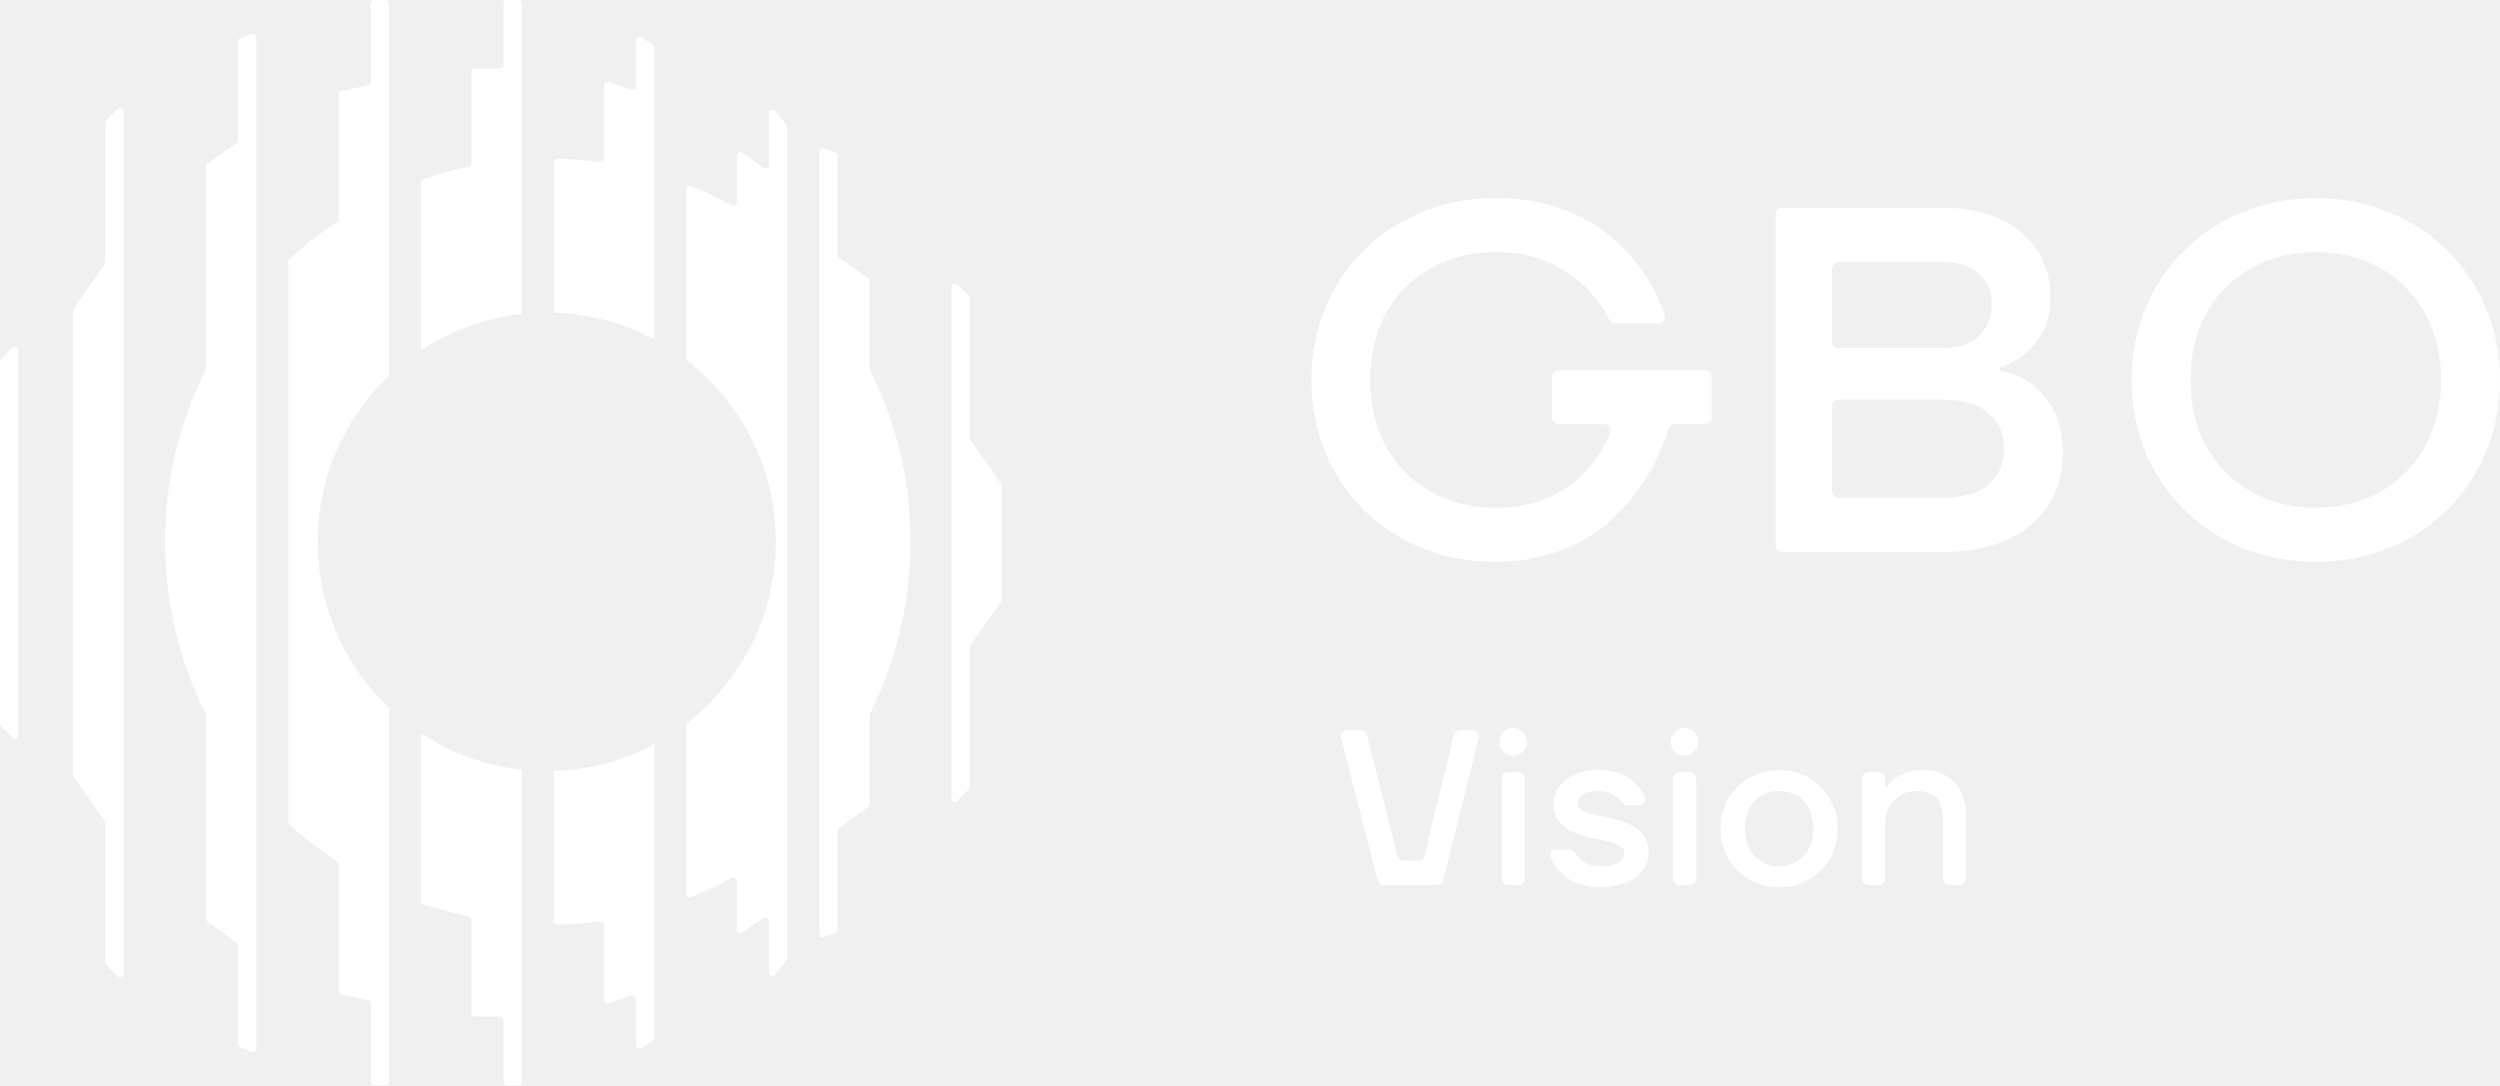
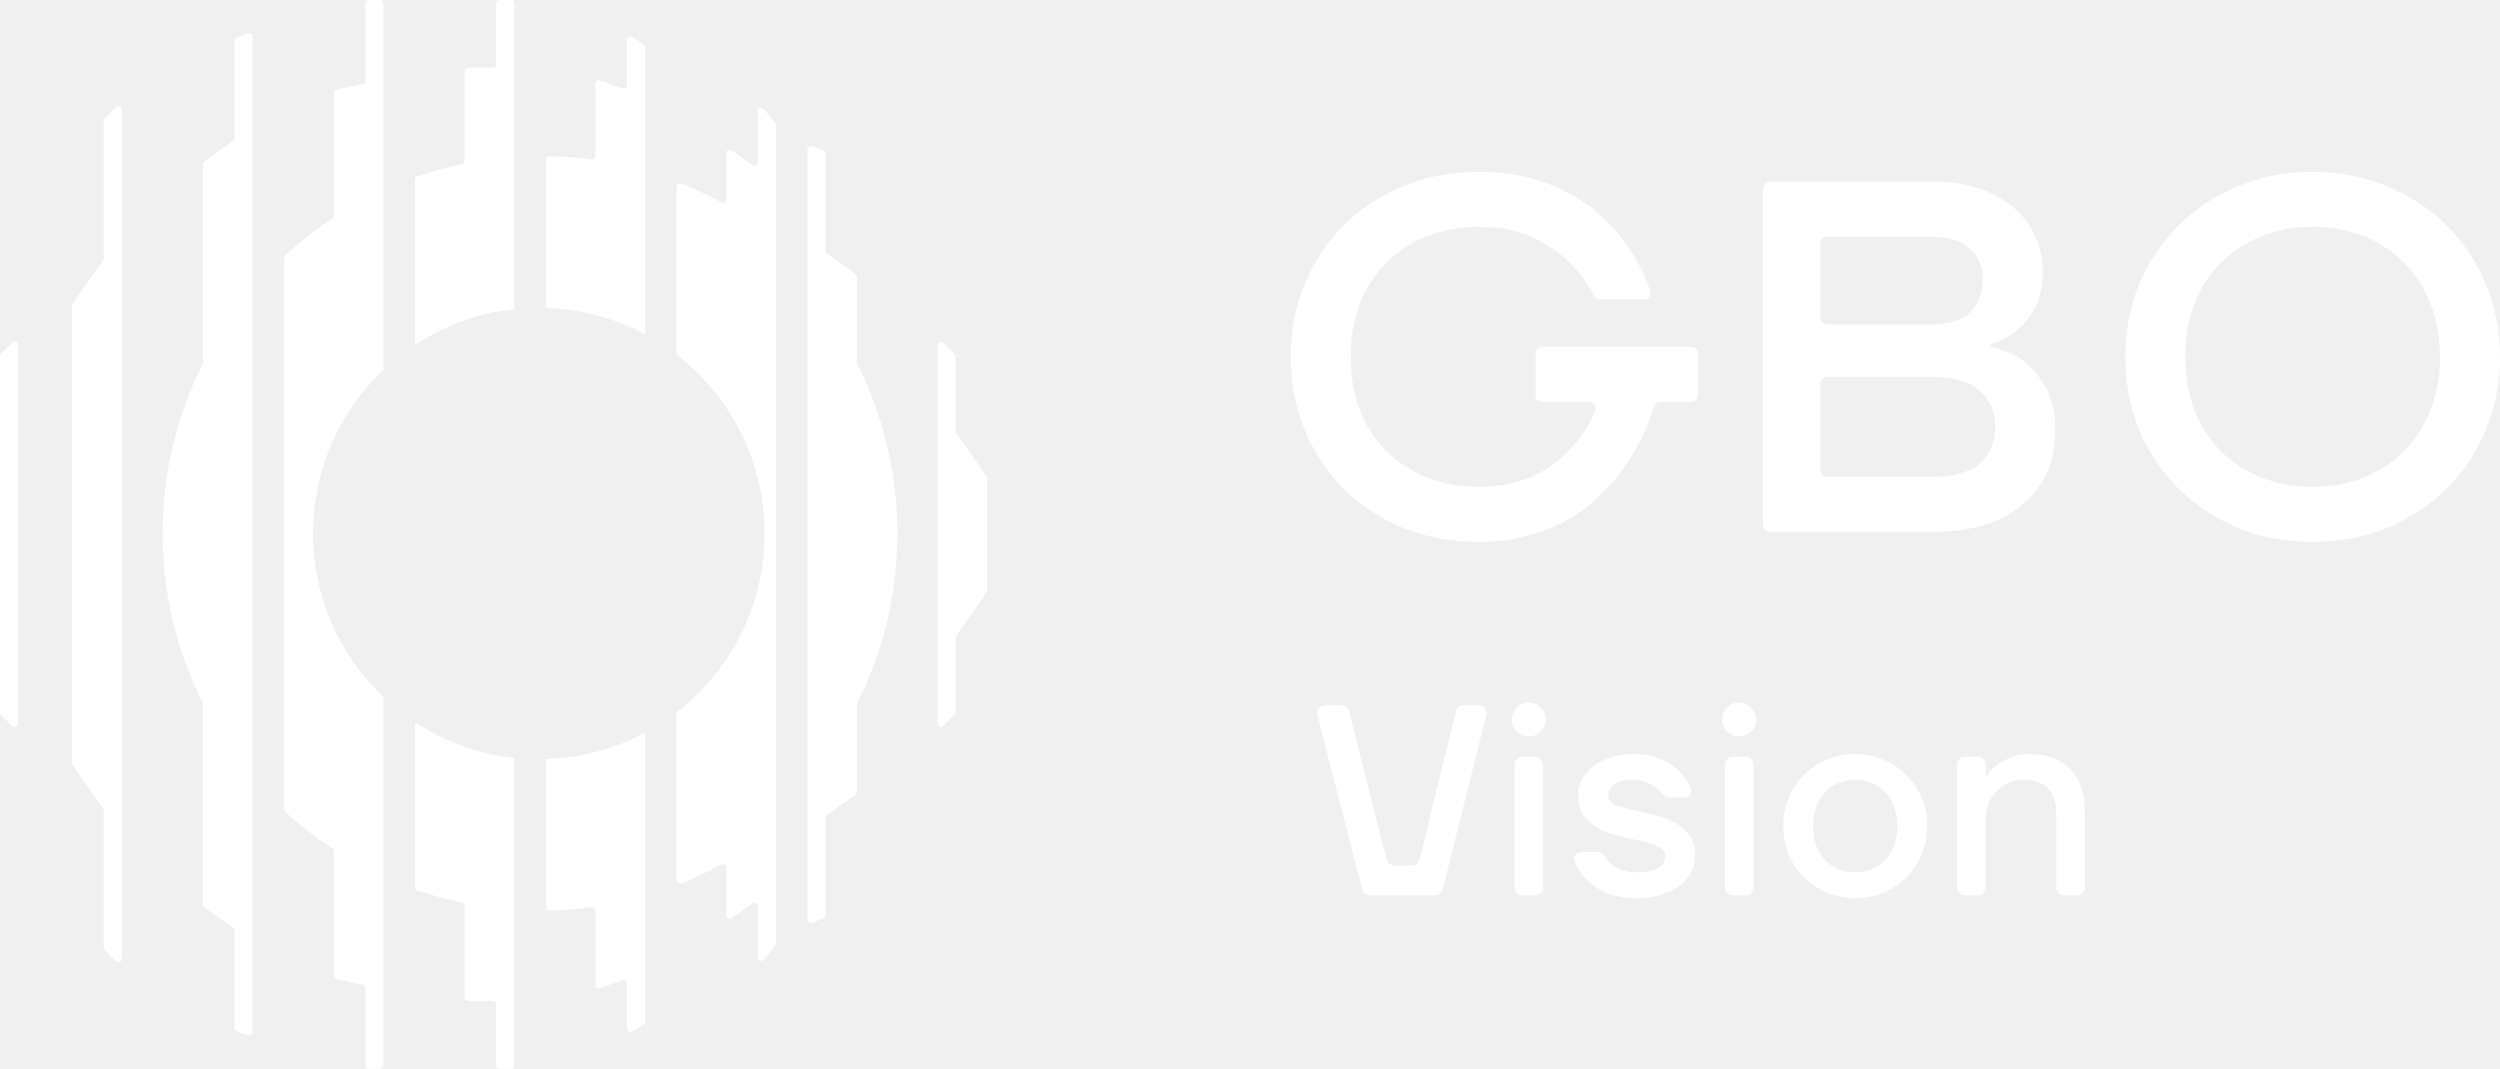
- <svg xmlns="http://www.w3.org/2000/svg" width="1792" height="778" viewBox="0 0 1792 778" fill="none">
-   <path d="M1072.01 402.668C1053.47 402.668 1036.1 399.498 1019.91 393.157C1003.95 386.582 989.987 377.541 978.018 366.034C966.284 354.292 957.014 340.554 950.209 324.82C943.403 308.851 940 291.356 940 272.334C940 253.312 943.403 235.934 950.209 220.2C957.014 204.232 966.284 190.494 978.018 178.987C989.987 167.245 1003.95 158.204 1019.91 151.863C1036.1 145.288 1053.47 142 1072.01 142C1084.68 142 1096.18 143.292 1106.51 145.875C1116.83 148.458 1126.1 151.863 1134.32 156.09C1142.53 160.317 1149.69 165.131 1155.79 170.533C1162.13 175.934 1167.52 181.452 1171.98 187.089C1181.28 198.673 1188.4 211.623 1193.33 225.94C1194.34 228.856 1192.12 231.825 1189.04 231.825H1157.71C1155.9 231.825 1154.26 230.754 1153.46 229.126C1149.36 220.805 1143.92 213.25 1137.13 206.463C1130.8 200.122 1122.35 194.251 1111.79 188.85C1101.23 183.449 1087.97 180.748 1072.01 180.748C1058.87 180.748 1046.78 182.979 1035.75 187.441C1024.72 191.903 1015.22 198.126 1007.24 206.11C999.257 214.095 993.038 223.723 988.579 234.995C984.355 246.267 982.242 258.714 982.242 272.334C982.242 285.955 984.355 298.401 988.579 309.673C993.038 320.945 999.257 330.573 1007.24 338.558C1015.22 346.542 1024.72 352.765 1035.75 357.227C1046.78 361.689 1058.87 363.92 1072.01 363.92C1080.46 363.92 1088.2 363.098 1095.24 361.454C1102.28 359.81 1108.5 357.58 1113.9 354.761C1119.53 351.943 1124.46 348.773 1128.68 345.251C1132.91 341.493 1136.66 337.736 1139.95 333.978C1146.11 326.843 1150.94 318.837 1154.41 309.959C1155.55 307.06 1153.33 304.037 1150.22 304.037H1117.1C1114.56 304.037 1112.49 301.97 1112.49 299.421V269.905C1112.49 267.355 1114.56 265.289 1117.1 265.289H1222.28C1224.83 265.289 1226.9 267.355 1226.9 269.905V299.421C1226.9 301.97 1224.83 304.037 1222.28 304.037H1200.42C1198.38 304.037 1196.58 305.386 1195.97 307.337C1190.59 324.334 1182.83 339.673 1172.69 353.352C1167.99 359.458 1162.48 365.564 1156.14 371.67C1150.04 377.541 1142.76 382.824 1134.32 387.521C1126.1 391.983 1116.83 395.623 1106.51 398.441C1096.18 401.259 1084.68 402.668 1072.01 402.668Z" fill="white" />
-   <path d="M1272.74 153.661C1272.74 151.112 1274.81 149.045 1277.35 149.045H1394.19C1406.16 149.045 1416.72 150.689 1425.87 153.977C1435.26 157.264 1443.24 161.844 1449.81 167.715C1456.38 173.351 1461.31 180.043 1464.59 187.793C1468.11 195.543 1469.87 203.762 1469.87 212.451C1469.87 223.018 1467.88 231.707 1463.89 238.518C1460.13 245.093 1455.91 250.259 1451.22 254.017C1446.03 258.079 1440.19 261.166 1433.7 263.276C1433.23 263.429 1432.91 263.865 1432.91 264.359C1432.91 264.899 1433.29 265.362 1433.82 265.473C1441.91 267.164 1449.23 270.273 1455.79 274.8C1461.43 278.792 1466.59 284.78 1471.28 292.765C1476.21 300.749 1478.67 311.552 1478.67 325.172C1478.67 335.27 1476.8 344.664 1473.04 353.352C1469.29 361.807 1463.77 369.204 1456.5 375.544C1449.46 381.885 1440.54 386.817 1429.74 390.339C1418.95 393.862 1406.51 395.623 1392.43 395.623H1277.35C1274.81 395.623 1272.74 393.556 1272.74 391.007V153.661ZM1390.67 356.875C1406.63 356.875 1418.24 353.705 1425.52 347.364C1432.79 340.789 1436.43 332.217 1436.43 321.65C1436.43 311.082 1432.79 302.628 1425.52 296.287C1418.24 289.712 1406.63 286.424 1390.67 286.424H1317.84C1315.29 286.424 1313.22 288.491 1313.22 291.04V352.259C1313.22 354.809 1315.29 356.875 1317.84 356.875H1390.67ZM1392.43 249.438C1403.93 249.438 1412.61 246.619 1418.48 240.983C1424.58 235.113 1427.63 227.245 1427.63 217.382C1427.63 208.693 1424.58 201.648 1418.48 196.247C1412.61 190.611 1403.93 187.793 1392.43 187.793H1317.84C1315.29 187.793 1313.22 189.859 1313.22 192.409V244.822C1313.22 247.371 1315.29 249.438 1317.84 249.438H1392.43Z" fill="white" />
-   <path d="M1659.99 402.668C1640.98 402.668 1623.38 399.38 1607.19 392.805C1591.23 385.995 1577.38 376.836 1565.65 365.329C1553.92 353.587 1544.65 339.849 1537.84 324.115C1531.27 308.147 1527.98 290.886 1527.98 272.334C1527.98 253.782 1531.27 236.639 1537.84 220.905C1544.65 204.936 1553.92 191.198 1565.65 179.691C1577.38 167.949 1591.23 158.791 1607.19 152.215C1623.38 145.405 1640.98 142 1659.99 142C1679 142 1696.49 145.405 1712.44 152.215C1728.64 158.791 1742.6 167.949 1754.33 179.691C1766.07 191.198 1775.22 204.936 1781.79 220.905C1788.6 236.639 1792 253.782 1792 272.334C1792 290.886 1788.6 308.147 1781.79 324.115C1775.22 339.849 1766.07 353.587 1754.33 365.329C1742.6 376.836 1728.64 385.995 1712.44 392.805C1696.49 399.38 1679 402.668 1659.99 402.668ZM1659.99 363.92C1673.13 363.92 1685.22 361.689 1696.25 357.227C1707.28 352.765 1716.67 346.542 1724.41 338.558C1732.39 330.573 1738.61 320.945 1743.07 309.673C1747.53 298.401 1749.76 285.955 1749.76 272.334C1749.76 258.714 1747.53 246.267 1743.07 234.995C1738.61 223.723 1732.39 214.095 1724.41 206.11C1716.67 198.126 1707.28 191.903 1696.25 187.441C1685.22 182.979 1673.13 180.748 1659.99 180.748C1646.85 180.748 1634.76 182.979 1623.73 187.441C1612.7 191.903 1603.2 198.126 1595.22 206.11C1587.24 214.095 1581.02 223.723 1576.56 234.995C1572.34 246.267 1570.23 258.714 1570.23 272.334C1570.23 285.955 1572.34 298.401 1576.56 309.673C1581.02 320.945 1587.24 330.573 1595.22 338.558C1603.2 346.542 1612.7 352.765 1623.73 357.227C1634.76 361.689 1646.85 363.92 1659.99 363.92Z" fill="white" />
-   <path d="M961.312 529.082C960.561 526.162 962.766 523.317 965.779 523.317H975.276C977.386 523.317 979.227 524.75 979.747 526.796L1001.77 613.477C1002.29 615.523 1004.13 616.955 1006.24 616.955H1016.48C1018.61 616.955 1020.46 615.504 1020.96 613.441L1042.23 526.831C1042.74 524.768 1044.59 523.317 1046.71 523.317H1055.43C1058.43 523.317 1060.63 526.139 1059.9 529.052L1034.45 630.917C1033.94 632.972 1032.1 634.413 1029.98 634.413H991.956C989.851 634.413 988.013 632.987 987.488 630.947L961.312 529.082Z" fill="white" />
-   <path d="M1076.39 558.087C1076.39 555.538 1078.46 553.472 1081 553.472H1088.43C1090.98 553.472 1093.04 555.538 1093.04 558.087V629.797C1093.04 632.347 1090.98 634.413 1088.43 634.413H1081C1078.46 634.413 1076.39 632.347 1076.39 629.797V558.087ZM1084.64 541.569C1081.89 541.569 1079.56 540.617 1077.66 538.712C1075.76 536.808 1074.81 534.48 1074.81 531.729C1074.81 528.978 1075.76 526.65 1077.66 524.746C1079.56 522.735 1081.89 521.73 1084.64 521.73C1087.39 521.73 1089.71 522.735 1091.62 524.746C1093.63 526.65 1094.63 528.978 1094.63 531.729C1094.63 534.48 1093.63 536.808 1091.62 538.712C1089.71 540.617 1087.39 541.569 1084.64 541.569Z" fill="white" />
-   <path d="M1147.7 636C1143.58 636 1139.82 635.63 1136.44 634.889C1133.16 634.148 1130.25 633.143 1127.72 631.874C1125.18 630.604 1122.96 629.176 1121.06 627.589C1119.15 625.896 1117.51 624.203 1116.14 622.51C1114.17 620.076 1112.58 617.418 1111.39 614.534C1110.25 611.795 1112.46 609.02 1115.42 609.02H1124.7C1126.61 609.02 1128.27 610.239 1129.29 611.863C1129.99 612.991 1130.84 614.053 1131.84 615.051C1133.32 616.532 1135.33 617.907 1137.87 619.177C1140.4 620.341 1143.68 620.923 1147.7 620.923C1150.87 620.923 1153.52 620.658 1155.63 620.129C1157.75 619.6 1159.44 618.912 1160.71 618.066C1162.08 617.114 1163.03 616.056 1163.56 614.892C1164.09 613.728 1164.35 612.564 1164.35 611.4C1164.35 609.073 1163.09 607.274 1160.55 606.004C1158.12 604.735 1155 603.677 1151.19 602.83C1147.38 601.984 1143.31 601.084 1138.98 600.132C1134.64 599.18 1130.57 597.804 1126.76 596.006C1122.96 594.101 1119.79 591.562 1117.25 588.388C1114.82 585.214 1113.6 580.981 1113.6 575.691C1113.6 572.728 1114.29 569.819 1115.66 566.962C1117.14 564.105 1119.26 561.566 1122.01 559.344C1124.76 557.122 1128.09 555.323 1132 553.948C1135.91 552.573 1140.35 551.885 1145.32 551.885C1153.25 551.885 1159.54 553.207 1164.2 555.852C1168.95 558.498 1172.55 561.407 1174.98 564.581C1176.67 566.771 1178.06 569.145 1179.16 571.704C1180.34 574.455 1178.12 577.278 1175.13 577.278H1166.72C1164.81 577.278 1163.17 576.06 1162.08 574.5C1161.51 573.683 1160.84 572.917 1160.07 572.199C1158.7 570.93 1156.79 569.766 1154.36 568.708C1152.04 567.544 1149.02 566.962 1145.32 566.962C1140.25 566.962 1136.6 567.861 1134.38 569.66C1132.16 571.459 1131.05 573.522 1131.05 575.85C1131.05 578.177 1132.26 579.976 1134.7 581.246C1137.23 582.41 1140.4 583.415 1144.21 584.261C1148.02 585.108 1152.09 586.007 1156.42 586.959C1160.76 587.912 1164.83 589.34 1168.64 591.244C1172.44 593.043 1175.56 595.529 1177.99 598.704C1180.53 601.878 1181.8 606.11 1181.8 611.4C1181.8 614.574 1181.06 617.643 1179.58 620.605C1178.1 623.568 1175.93 626.213 1173.08 628.541C1170.22 630.763 1166.63 632.561 1162.29 633.937C1158.06 635.312 1153.2 636 1147.7 636Z" fill="white" />
-   <path d="M1199.21 558.087C1199.21 555.538 1201.27 553.472 1203.82 553.472H1211.25C1213.8 553.472 1215.86 555.538 1215.86 558.087V629.797C1215.86 632.347 1213.8 634.413 1211.25 634.413H1203.82C1201.27 634.413 1199.21 632.347 1199.21 629.797V558.087ZM1207.46 541.569C1204.71 541.569 1202.38 540.617 1200.48 538.712C1198.57 536.808 1197.62 534.48 1197.62 531.729C1197.62 528.978 1198.57 526.65 1200.48 524.746C1202.38 522.735 1204.71 521.73 1207.46 521.73C1210.21 521.73 1212.53 522.735 1214.44 524.746C1216.44 526.65 1217.45 528.978 1217.45 531.729C1217.45 534.48 1216.44 536.808 1214.44 538.712C1212.53 540.617 1210.21 541.569 1207.46 541.569Z" fill="white" />
-   <path d="M1275.28 636C1269.36 636 1263.8 634.942 1258.62 632.826C1253.55 630.604 1249.11 627.641 1245.3 623.938C1241.6 620.129 1238.64 615.685 1236.42 610.607C1234.3 605.422 1233.25 599.868 1233.25 593.942C1233.25 588.017 1234.3 582.515 1236.42 577.437C1238.64 572.252 1241.6 567.808 1245.3 564.105C1249.11 560.296 1253.55 557.334 1258.62 555.218C1263.8 552.996 1269.36 551.885 1275.28 551.885C1281.2 551.885 1286.7 552.996 1291.77 555.218C1296.95 557.334 1301.39 560.296 1305.09 564.105C1308.9 567.808 1311.86 572.252 1313.98 577.437C1316.2 582.515 1317.31 588.017 1317.31 593.942C1317.31 599.868 1316.2 605.422 1313.98 610.607C1311.86 615.685 1308.9 620.129 1305.09 623.938C1301.39 627.641 1296.95 630.604 1291.77 632.826C1286.7 634.942 1281.2 636 1275.28 636ZM1275.28 620.923C1278.87 620.923 1282.15 620.288 1285.11 619.018C1288.18 617.749 1290.77 615.95 1292.88 613.622C1295.1 611.294 1296.79 608.491 1297.96 605.211C1299.23 601.825 1299.86 598.069 1299.86 593.942C1299.86 589.816 1299.23 586.113 1297.96 582.833C1296.79 579.447 1295.1 576.59 1292.88 574.263C1290.77 571.935 1288.18 570.136 1285.11 568.867C1282.15 567.597 1278.87 566.962 1275.28 566.962C1271.68 566.962 1268.35 567.597 1265.28 568.867C1262.32 570.136 1259.73 571.935 1257.51 574.263C1255.4 576.59 1253.71 579.447 1252.44 582.833C1251.27 586.113 1250.69 589.816 1250.69 593.942C1250.69 598.069 1251.27 601.825 1252.44 605.211C1253.71 608.491 1255.4 611.294 1257.51 613.622C1259.73 615.95 1262.32 617.749 1265.28 619.018C1268.35 620.288 1271.68 620.923 1275.28 620.923Z" fill="white" />
-   <path d="M1334.73 558.087C1334.73 555.538 1336.79 553.472 1339.34 553.472H1346.77C1349.32 553.472 1351.38 555.538 1351.38 558.087V564.069C1351.38 564.352 1351.61 564.581 1351.89 564.581C1352.07 564.581 1352.23 564.492 1352.33 564.345C1353.79 562.11 1355.69 560.073 1358.04 558.233C1360.16 556.646 1362.75 555.218 1365.81 553.948C1368.99 552.573 1372.9 551.885 1377.55 551.885C1387.49 551.885 1395.26 554.794 1400.87 560.614C1406.47 566.327 1409.27 574.792 1409.27 586.007V629.797C1409.27 632.346 1407.21 634.413 1404.66 634.413H1397.23C1394.68 634.413 1392.62 632.347 1392.62 629.797V587.594C1392.62 580.399 1391.03 575.162 1387.86 571.882C1384.69 568.602 1379.93 566.962 1373.59 566.962C1370.41 566.962 1367.45 567.544 1364.7 568.708C1362.06 569.872 1359.73 571.512 1357.73 573.628C1355.72 575.638 1354.13 578.124 1352.97 581.087C1351.91 583.944 1351.38 587.171 1351.38 590.768V629.797C1351.38 632.346 1349.32 634.413 1346.77 634.413H1339.34C1336.79 634.413 1334.73 632.347 1334.73 629.797V558.087Z" fill="white" />
-   <path d="M276.345 0C277.735 0 278.861 1.127 278.861 2.518V269.231C247.363 299.165 227.723 341.473 227.723 388.371C227.723 435.268 247.363 477.575 278.861 507.509V775.482C278.861 776.873 277.735 778 276.345 778H268.254C266.865 778 265.738 776.873 265.738 775.482V719.305C265.738 718.118 264.909 717.093 263.749 716.844L244.762 712.772C243.602 712.523 242.773 711.498 242.773 710.311V619.706C242.773 618.856 242.344 618.063 241.635 617.595C229.554 609.605 218.139 600.687 207.496 590.938C206.978 590.463 206.685 589.792 206.685 589.09V187.488C206.685 186.785 206.978 186.113 207.496 185.639C218.139 175.89 229.554 166.97 241.635 158.98C242.344 158.512 242.773 157.719 242.773 156.869V67.689C242.773 66.502 243.602 65.477 244.762 65.228L263.749 61.156C264.909 60.907 265.738 59.882 265.738 58.695V2.518C265.738 1.127 266.865 0 268.254 0H276.345Z" fill="white" />
-   <path d="M301.826 525.741C322.984 539.661 347.55 548.816 374.002 551.687V775.482C374.002 776.873 372.875 778 371.486 778H363.395C362.005 778 360.879 776.873 360.879 775.482V731.277C360.878 729.887 359.752 728.759 358.362 728.759H340.43C339.041 728.759 337.914 727.632 337.914 726.241V659.523C337.914 658.326 337.071 657.296 335.9 657.049C326.058 654.974 316.409 652.371 306.986 649.271L303.892 648.71C302.696 648.492 301.826 647.448 301.826 646.231V525.741Z" fill="white" />
-   <path d="M180.321 24.255C181.966 23.638 183.72 24.855 183.72 26.613V751.389C183.72 753.146 181.966 754.362 180.321 753.745L172.23 750.71C171.248 750.341 170.597 749.401 170.597 748.352V677.531C170.597 676.719 170.205 675.956 169.544 675.483L148.687 660.576C148.025 660.103 147.633 659.34 147.632 658.527V512.576C147.632 512.182 147.539 511.793 147.362 511.44C128.761 474.4 118.287 432.569 118.287 388.289C118.287 344.009 128.761 302.177 147.362 265.136C147.539 264.784 147.632 264.395 147.632 264V119.473C147.633 118.66 148.025 117.897 148.687 117.424L169.544 102.517C170.205 102.044 170.597 101.281 170.597 100.469V29.648C170.597 28.599 171.248 27.659 172.23 27.29L180.321 24.255Z" fill="white" />
-   <path d="M469.143 743.777C469.143 744.645 468.696 745.453 467.961 745.913L459.87 750.972C458.194 752.02 456.021 750.815 456.021 748.838V715.919C456.021 714.178 454.296 712.962 452.658 713.548L436.417 719.351C434.779 719.936 433.055 718.721 433.055 716.98V662.936C433.054 661.4 431.692 660.223 430.171 660.431C420.117 661.801 409.89 662.628 399.521 662.878C398.117 662.912 396.967 661.777 396.967 660.372V552.577C423.005 551.789 447.517 544.935 469.143 533.379V743.777Z" fill="white" />
-   <path d="M84.284 78.159C85.87 76.573 88.579 77.696 88.58 79.939V698.061C88.579 700.304 85.87 701.427 84.284 699.841L76.194 691.746C75.722 691.274 75.457 690.633 75.457 689.966V590.038C75.456 589.522 75.298 589.018 75.002 588.595L52.946 557.068C52.65 556.645 52.492 556.14 52.492 555.623V222.377C52.492 221.86 52.65 221.355 52.946 220.932L75.002 189.405C75.298 188.982 75.456 188.478 75.457 187.962V88.034C75.457 87.367 75.722 86.727 76.194 86.254L84.284 78.159Z" fill="white" />
-   <path d="M551.161 81.038C551.162 78.658 554.156 77.607 555.642 79.466L563.733 89.585C564.09 90.031 564.283 90.586 564.283 91.157V686.843C564.283 687.414 564.09 687.969 563.733 688.415L555.642 698.534C554.156 700.393 551.162 699.342 551.161 696.962V659.791C551.161 657.743 548.847 656.552 547.182 657.742L532.175 668.468C530.51 669.659 528.197 668.468 528.196 666.42V631.596C528.196 629.666 526.112 628.45 524.42 629.377C515.103 634.481 505.459 639.062 495.525 643.076C493.885 643.739 492.109 642.522 492.109 640.752V518.524C531.027 488.483 556.098 441.357 556.098 388.371C556.098 335.384 531.027 288.257 492.109 258.216V135.825C492.109 134.054 493.885 132.838 495.525 133.501C505.459 137.515 515.103 142.094 524.42 147.198C526.112 148.125 528.196 146.909 528.196 144.979V111.58C528.197 109.532 530.51 108.341 532.175 109.532L547.182 120.258C548.847 121.448 551.161 120.257 551.161 118.209V81.038Z" fill="white" />
-   <path d="M587.249 108.68C587.249 106.922 589.004 105.704 590.649 106.322L598.74 109.358C599.721 109.727 600.371 110.666 600.371 111.715V182.536C600.371 183.349 600.764 184.112 601.425 184.585L622.283 199.491C622.944 199.964 623.337 200.728 623.337 201.541V264C623.337 264.395 623.429 264.784 623.606 265.136C642.208 302.177 652.682 344.009 652.682 388.289C652.682 432.569 642.207 474.4 623.606 511.44C623.429 511.793 623.337 512.182 623.337 512.576V576.459C623.337 577.272 622.944 578.036 622.283 578.509L601.425 593.416C600.764 593.889 600.371 594.652 600.371 595.464V666.285C600.371 667.334 599.721 668.273 598.74 668.642L590.649 671.678C589.004 672.296 587.249 671.078 587.249 669.32V108.68Z" fill="white" />
-   <path d="M681.912 205.829C681.912 203.586 684.622 202.463 686.207 204.049L694.298 212.144C694.77 212.616 695.035 213.257 695.035 213.924V313.852C695.035 314.368 695.194 314.872 695.49 315.295L717.545 346.822C717.841 347.245 718 347.75 718 348.266V429.734C718 430.25 717.841 430.755 717.545 431.178L695.49 462.705C695.194 463.128 695.035 463.632 695.035 464.148V564.076C695.035 564.743 694.77 565.384 694.298 565.856L686.207 573.951C684.622 575.537 681.912 574.414 681.912 572.171V205.829Z" fill="white" />
-   <path d="M8.828 249.401C10.413 247.815 13.123 248.938 13.123 251.181V526.819C13.123 529.062 10.413 530.185 8.828 528.599L0.737 520.503C0.265 520.031 0 519.391 0 518.723V259.277C0 258.609 0.265 257.969 0.737 257.497L8.828 249.401Z" fill="white" />
-   <path d="M371.486 0C372.875 0 374.002 1.127 374.002 2.518V225.053C347.55 227.924 322.984 237.079 301.826 250.999V130.842C301.826 129.773 302.5 128.819 303.51 128.472C314.032 124.853 324.844 121.857 335.9 119.527C337.071 119.28 337.914 118.249 337.914 117.052V51.759C337.914 50.368 339.041 49.241 340.43 49.241H358.362C359.752 49.241 360.878 48.114 360.879 46.723V2.518C360.879 1.127 362.005 0 363.395 0H371.486Z" fill="white" />
-   <path d="M456.021 29.163C456.021 27.185 458.194 25.98 459.87 27.028L467.961 32.087C468.696 32.547 469.143 33.355 469.143 34.223V243.361C447.517 231.805 423.005 224.951 396.967 224.163V116.205C396.967 114.8 398.117 113.665 399.521 113.699C409.89 113.949 420.117 114.774 430.171 116.145C431.692 116.352 433.054 115.175 433.055 113.639V61.02C433.055 59.279 434.779 58.064 436.417 58.65L452.658 64.452C454.296 65.038 456.021 63.822 456.021 62.081V29.163Z" fill="white" />
+ <svg xmlns="http://www.w3.org/2000/svg" width="1993" height="852" viewBox="0 0 1993 852" fill="none">
+   <path d="M302.902 0C304.425 0 305.66 1.234 305.66 2.757V294.839C271.135 327.62 249.608 373.952 249.608 425.311C249.608 476.669 271.135 523 305.66 555.781V849.243C305.66 850.766 304.425 852 302.902 852H294.033C292.51 852 291.275 850.765 291.275 849.243V787.722C291.275 786.422 290.367 785.299 289.095 785.027L268.284 780.568C267.013 780.295 266.104 779.173 266.104 777.872V678.649C266.104 677.719 265.633 676.851 264.857 676.338C251.614 667.588 239.102 657.821 227.437 647.145C226.869 646.626 226.548 645.891 226.548 645.122V205.321C226.548 204.551 226.869 203.815 227.437 203.296C239.102 192.62 251.614 182.852 264.857 174.102C265.633 173.589 266.104 172.721 266.104 171.79V74.127C266.104 72.828 267.012 71.705 268.284 71.432L289.095 66.973C290.367 66.701 291.275 65.578 291.275 64.278V2.757C291.275 1.235 292.51 0 294.033 0H302.902Z" fill="white" />
+   <path d="M330.831 575.747C354.023 590.991 380.95 601.017 409.944 604.161V849.243C409.944 850.766 408.709 852 407.185 852H398.317C396.794 852 395.559 850.765 395.559 849.243V800.833C395.559 799.31 394.324 798.076 392.801 798.076H373.146C371.622 798.075 370.387 796.841 370.387 795.318V722.254C370.387 720.943 369.464 719.815 368.18 719.544C357.392 717.272 346.816 714.422 336.488 711.027L333.097 710.412C331.785 710.174 330.831 709.03 330.831 707.698V575.747Z" fill="white" />
+   <path d="M197.65 26.562C199.453 25.886 201.376 27.219 201.376 29.144V822.857C201.376 824.782 199.452 826.114 197.65 825.438L188.781 822.114C187.705 821.711 186.992 820.681 186.992 819.532V741.975C186.991 741.085 186.562 740.25 185.837 739.732L162.975 723.407C162.251 722.889 161.82 722.054 161.82 721.164V561.33C161.82 560.898 161.718 560.472 161.524 560.086C141.135 519.523 129.655 473.713 129.655 425.222C129.655 376.73 141.135 330.919 161.524 290.355C161.718 289.969 161.82 289.543 161.82 289.111V130.836C161.82 129.946 162.251 129.111 162.975 128.593L185.837 112.268C186.562 111.75 186.991 110.915 186.992 110.025V32.468C186.992 31.319 187.705 30.289 188.781 29.886L197.65 26.562Z" fill="white" />
+   <path d="M514.227 814.522C514.227 815.473 513.738 816.357 512.932 816.861L504.064 822.401C502.227 823.549 499.845 822.229 499.844 820.064V784.014C499.844 782.108 497.954 780.776 496.158 781.417L478.357 787.772C476.561 788.413 474.671 787.083 474.671 785.176V725.992C474.671 724.31 473.178 723.021 471.51 723.248C460.491 724.749 449.281 725.655 437.915 725.928C436.376 725.965 435.115 724.722 435.115 723.183V605.136C463.656 604.273 490.523 596.767 514.227 584.112V814.522Z" fill="white" />
+   <path d="M92.384 85.593C94.121 83.856 97.092 85.086 97.092 87.542V764.458C97.092 766.914 94.121 768.144 92.384 766.407L83.516 757.542C82.999 757.024 82.708 756.323 82.708 755.592V646.16C82.708 645.594 82.534 645.042 82.21 644.579L58.035 610.054C57.71 609.591 57.536 609.038 57.536 608.472V243.528C57.536 242.962 57.71 242.41 58.035 241.946L82.21 207.421C82.534 206.958 82.708 206.406 82.708 205.84V96.408C82.708 95.677 82.999 94.975 83.516 94.458L92.384 85.593Z" fill="white" />
+   <path d="M604.128 88.746C604.128 86.14 607.411 84.989 609.04 87.024L617.908 98.106C618.299 98.594 618.511 99.202 618.511 99.828V752.172C618.511 752.798 618.299 753.406 617.908 753.894L609.04 764.976C607.411 767.011 604.128 765.86 604.128 763.254V722.548C604.128 720.305 601.591 719 599.766 720.303L583.317 732.05C581.492 733.354 578.957 732.05 578.956 729.807V691.671C578.956 689.557 576.671 688.226 574.817 689.241C564.605 694.83 554.034 699.847 543.146 704.243C541.348 704.969 539.4 703.636 539.4 701.697V567.844C582.059 534.945 609.539 483.337 609.539 425.311C609.539 367.284 582.059 315.675 539.4 282.776V148.744C539.4 146.805 541.347 145.473 543.146 146.199C554.033 150.595 564.605 155.61 574.817 161.199C576.671 162.214 578.956 160.883 578.956 158.769V122.193C578.957 119.95 581.492 118.646 583.317 119.95L599.766 131.697C601.591 133 604.128 131.695 604.128 129.452V88.746Z" fill="white" />
+   <path d="M643.684 119.017C643.684 117.092 645.607 115.759 647.41 116.435L656.279 119.76C657.355 120.164 658.067 121.192 658.067 122.341V199.898C658.067 200.788 658.498 201.624 659.223 202.142L682.085 218.466C682.809 218.984 683.24 219.82 683.24 220.71V289.111C683.24 289.543 683.341 289.969 683.535 290.355C703.924 330.919 715.405 376.73 715.405 425.222C715.405 473.713 703.924 519.523 683.535 560.086C683.341 560.472 683.24 560.898 683.24 561.33V631.29C683.24 632.18 682.809 633.016 682.085 633.534L659.223 649.859C658.498 650.377 658.067 651.212 658.067 652.102V729.659C658.067 730.808 657.355 731.836 656.279 732.24L647.41 735.565C645.607 736.241 643.684 734.908 643.684 732.983V119.017Z" fill="white" />
+   <path d="M747.444 275.406C747.444 272.95 750.415 271.72 752.152 273.457L761.02 282.323C761.537 282.84 761.828 283.541 761.828 284.272V343.704C761.828 344.27 762.002 344.822 762.327 345.285L786.502 379.81C786.826 380.274 787 380.826 787 381.392V470.608C787 471.174 786.826 471.726 786.502 472.19L762.327 506.715C762.002 507.178 761.828 507.73 761.828 508.296V567.728C761.828 568.459 761.537 569.16 761.02 569.677L752.152 578.543C750.415 580.28 747.444 579.05 747.444 576.594V275.406Z" fill="white" />
+   <path d="M9.676 273.123C11.414 271.387 14.384 272.616 14.384 275.072V576.927C14.384 579.384 11.414 580.613 9.676 578.877L0.808 570.011C0.291 569.494 0 568.793 0 568.062V283.938C0 283.207 0.291 282.506 0.808 281.989L9.676 273.123Z" fill="white" />
+   <path d="M407.185 0C408.709 0 409.944 1.234 409.944 2.757V246.459C380.95 249.603 354.023 259.629 330.831 274.873V143.287C330.831 142.117 331.571 141.072 332.678 140.691C344.211 136.728 356.062 133.448 368.18 130.895C369.464 130.625 370.387 129.497 370.387 128.185V56.682C370.387 55.159 371.622 53.925 373.146 53.925H392.801C394.324 53.925 395.559 52.69 395.559 51.167V2.757C395.559 1.235 396.794 0 398.317 0H407.185Z" fill="white" />
+   <path d="M499.844 31.936C499.845 29.771 502.227 28.451 504.064 29.599L512.932 35.139C513.738 35.643 514.227 36.527 514.227 37.478V266.508C490.523 253.854 463.655 246.347 435.115 245.484V127.258C435.115 125.719 436.376 124.477 437.915 124.514C449.281 124.787 460.491 125.691 471.51 127.192C473.178 127.419 474.671 126.13 474.671 124.448V66.824C474.671 64.917 476.561 63.587 478.357 64.228L496.158 70.583C497.954 71.224 499.844 69.892 499.844 67.986V31.936Z" fill="white" />
+   <path d="M1178.36 432C1157.38 432 1137.73 428.412 1119.41 421.236C1101.36 413.795 1085.56 403.563 1072.02 390.541C1058.74 377.252 1048.25 361.705 1040.55 343.899C1032.85 325.827 1029 306.027 1029 284.5C1029 262.973 1032.85 243.306 1040.55 225.5C1048.25 207.428 1058.74 191.881 1072.02 178.858C1085.56 165.57 1101.36 155.338 1119.41 148.162C1137.73 140.721 1157.38 137 1178.36 137C1192.7 137 1205.71 138.462 1217.39 141.385C1229.08 144.309 1239.57 148.162 1248.86 152.946C1258.15 157.73 1266.25 163.178 1273.16 169.291C1280.32 175.403 1286.43 181.649 1291.48 188.027C1302 201.137 1310.06 215.793 1315.64 231.996C1316.77 235.296 1314.27 238.655 1310.78 238.655H1275.33C1273.28 238.655 1271.43 237.444 1270.52 235.601C1265.88 226.184 1259.72 217.635 1252.05 209.953C1244.88 202.777 1235.32 196.133 1223.37 190.02C1211.42 183.908 1196.42 180.851 1178.36 180.851C1163.49 180.851 1149.82 183.376 1137.34 188.426C1124.86 193.475 1114.1 200.518 1105.07 209.554C1096.05 218.59 1089.01 229.486 1083.96 242.243C1079.19 255 1076.8 269.086 1076.8 284.5C1076.8 299.914 1079.19 314 1083.96 326.757C1089.01 339.514 1096.05 350.41 1105.07 359.446C1114.1 368.482 1124.86 375.525 1137.34 380.574C1149.82 385.624 1163.49 388.149 1178.36 388.149C1187.92 388.149 1196.68 387.218 1204.65 385.358C1212.61 383.498 1219.65 380.973 1225.76 377.784C1232.13 374.595 1237.71 371.007 1242.49 367.02C1247.27 362.768 1251.51 358.516 1255.23 354.264C1262.21 346.188 1267.67 337.127 1271.6 327.081C1272.88 323.8 1270.37 320.378 1266.85 320.378H1229.38C1226.5 320.378 1224.16 318.04 1224.16 315.155V281.751C1224.16 278.866 1226.5 276.527 1229.38 276.527H1348.39C1351.27 276.527 1353.61 278.866 1353.61 281.751V315.155C1353.61 318.04 1351.27 320.378 1348.39 320.378H1323.66C1321.34 320.378 1319.31 321.906 1318.62 324.113C1312.53 343.349 1303.75 360.708 1292.27 376.189C1286.96 383.099 1280.72 390.009 1273.55 396.919C1266.65 403.563 1258.42 409.543 1248.86 414.858C1239.57 419.908 1229.08 424.027 1217.39 427.216C1205.71 430.405 1192.7 432 1178.36 432Z" fill="white" />
+   <path d="M1405.48 150.196C1405.48 147.312 1407.82 144.973 1410.7 144.973H1542.89C1556.44 144.973 1568.39 146.833 1578.74 150.554C1589.36 154.275 1598.39 159.457 1605.83 166.101C1613.26 172.48 1618.84 180.054 1622.55 188.824C1626.54 197.595 1628.53 206.896 1628.53 216.73C1628.53 228.689 1626.27 238.523 1621.76 246.23C1617.51 253.671 1612.73 259.518 1607.42 263.77C1601.55 268.368 1594.94 271.861 1587.6 274.249C1587.07 274.422 1586.71 274.915 1586.71 275.475C1586.71 276.086 1587.14 276.61 1587.74 276.735C1596.89 278.649 1605.17 282.167 1612.6 287.291C1618.97 291.809 1624.81 298.586 1630.12 307.622C1635.7 316.658 1638.49 328.883 1638.49 344.297C1638.49 355.725 1636.36 366.356 1632.11 376.189C1627.86 385.757 1621.62 394.128 1613.39 401.304C1605.43 408.48 1595.34 414.061 1583.12 418.047C1570.91 422.034 1556.84 424.027 1540.9 424.027H1410.7C1407.82 424.027 1405.48 421.688 1405.48 418.804V150.196ZM1538.91 380.176C1556.97 380.176 1570.11 376.588 1578.34 369.412C1586.57 361.971 1590.69 352.27 1590.69 340.311C1590.69 328.351 1586.57 318.784 1578.34 311.608C1570.11 304.167 1556.97 300.446 1538.91 300.446H1456.51C1453.62 300.446 1451.29 302.785 1451.29 305.669V374.952C1451.29 377.837 1453.62 380.176 1456.51 380.176H1538.91ZM1540.9 258.588C1553.91 258.588 1563.74 255.399 1570.38 249.02C1577.28 242.376 1580.73 233.473 1580.73 222.311C1580.73 212.477 1577.28 204.504 1570.38 198.392C1563.74 192.014 1553.91 188.824 1540.9 188.824H1456.51C1453.62 188.824 1451.29 191.163 1451.29 194.048V253.364C1451.29 256.249 1453.62 258.588 1456.51 258.588H1540.9Z" fill="white" />
+   <path d="M1843.64 432C1822.13 432 1802.22 428.279 1783.89 420.838C1765.84 413.131 1750.17 402.766 1736.9 389.743C1723.62 376.455 1713.13 360.908 1705.43 343.101C1698 325.029 1694.28 305.495 1694.28 284.5C1694.28 263.505 1698 244.104 1705.43 226.297C1713.13 208.225 1723.62 192.678 1736.9 179.655C1750.17 166.367 1765.84 156.002 1783.89 148.561C1802.22 140.854 1822.13 137 1843.64 137C1865.15 137 1884.93 140.854 1902.99 148.561C1921.31 156.002 1937.11 166.367 1950.38 179.655C1963.66 192.678 1974.01 208.225 1981.45 226.297C1989.15 244.104 1993 263.505 1993 284.5C1993 305.495 1989.15 325.029 1981.45 343.101C1974.01 360.908 1963.66 376.455 1950.38 389.743C1937.11 402.766 1921.31 413.131 1902.99 420.838C1884.93 428.279 1865.15 432 1843.64 432ZM1843.64 388.149C1858.51 388.149 1872.18 385.624 1884.66 380.574C1897.14 375.525 1907.76 368.482 1916.53 359.446C1925.56 350.41 1932.59 339.514 1937.64 326.757C1942.68 314 1945.2 299.914 1945.2 284.5C1945.2 269.086 1942.68 255 1937.64 242.243C1932.59 229.486 1925.56 218.59 1916.53 209.554C1907.76 200.518 1897.14 193.475 1884.66 188.426C1872.18 183.376 1858.51 180.851 1843.64 180.851C1828.77 180.851 1815.09 183.376 1802.61 188.426C1790.13 193.475 1779.38 200.518 1770.35 209.554C1761.32 218.59 1754.29 229.486 1749.24 242.243C1744.46 255 1742.07 269.086 1742.07 284.5C1742.07 299.914 1744.46 314 1749.24 326.757C1754.29 339.514 1761.32 350.41 1770.35 359.446C1779.38 368.482 1790.13 375.525 1802.61 380.574C1815.09 385.624 1828.77 388.149 1843.64 388.149Z" fill="white" />
+   <path d="M1050.2 570.037C1049.18 566.05 1052.19 562.167 1056.3 562.167H1069.27C1072.15 562.167 1074.67 564.122 1075.38 566.915L1105.46 685.251C1106.17 688.045 1108.68 690 1111.56 690H1125.55C1128.45 690 1130.98 688.02 1131.67 685.203L1160.72 566.964C1161.41 564.147 1163.94 562.167 1166.84 562.167H1178.74C1182.84 562.167 1185.85 566.019 1184.85 569.996L1150.1 709.06C1149.39 711.865 1146.87 713.833 1143.98 713.833H1092.05C1089.18 713.833 1086.67 711.887 1085.95 709.102L1050.2 570.037Z" fill="white" />
+   <path d="M1207.37 609.634C1207.37 606.154 1210.19 603.333 1213.67 603.333H1223.82C1227.29 603.333 1230.11 606.154 1230.11 609.634V707.532C1230.11 711.012 1227.29 713.833 1223.82 713.833H1213.67C1210.19 713.833 1207.37 711.012 1207.37 707.532V609.634ZM1218.63 587.083C1214.88 587.083 1211.7 585.783 1209.1 583.183C1206.5 580.583 1205.2 577.406 1205.2 573.65C1205.2 569.895 1206.5 566.717 1209.1 564.117C1211.7 561.372 1214.88 560 1218.63 560C1222.39 560 1225.57 561.372 1228.17 564.117C1230.91 566.717 1232.28 569.895 1232.28 573.65C1232.28 577.406 1230.91 580.583 1228.17 583.183C1225.57 585.783 1222.39 587.083 1218.63 587.083Z" fill="white" />
+   <path d="M1304.76 716C1299.13 716 1294 715.494 1289.38 714.483C1284.91 713.472 1280.93 712.1 1277.47 710.367C1274 708.633 1270.97 706.683 1268.37 704.517C1265.77 702.206 1263.53 699.894 1261.66 697.583C1258.96 694.261 1256.8 690.631 1255.17 686.695C1253.62 682.956 1256.63 679.167 1260.68 679.167H1273.34C1275.96 679.167 1278.23 680.831 1279.62 683.048C1280.58 684.588 1281.74 686.038 1283.1 687.4C1285.12 689.422 1287.87 691.3 1291.33 693.033C1294.8 694.622 1299.27 695.417 1304.76 695.417C1309.09 695.417 1312.7 695.056 1315.59 694.333C1318.48 693.611 1320.79 692.672 1322.52 691.517C1324.4 690.217 1325.7 688.772 1326.42 687.183C1327.14 685.594 1327.51 684.006 1327.51 682.417C1327.51 679.239 1325.77 676.783 1322.31 675.05C1318.99 673.317 1314.73 671.872 1309.53 670.717C1304.33 669.561 1298.77 668.333 1292.85 667.033C1286.93 665.733 1281.37 663.856 1276.17 661.4C1270.97 658.8 1266.64 655.333 1263.17 651C1259.85 646.667 1258.19 640.889 1258.19 633.667C1258.19 629.622 1259.13 625.65 1261.01 621.75C1263.03 617.85 1265.92 614.383 1269.67 611.35C1273.42 608.317 1277.97 605.861 1283.32 603.983C1288.66 602.106 1294.72 601.167 1301.51 601.167C1312.34 601.167 1320.93 602.972 1327.29 606.583C1333.79 610.194 1338.7 614.167 1342.02 618.5C1344.32 621.489 1346.22 624.73 1347.72 628.224C1349.33 631.979 1346.31 635.833 1342.22 635.833H1330.73C1328.13 635.833 1325.88 634.171 1324.4 632.04C1323.62 630.926 1322.71 629.879 1321.66 628.9C1319.78 627.167 1317.18 625.578 1313.86 624.133C1310.68 622.544 1306.57 621.75 1301.51 621.75C1294.58 621.75 1289.6 622.978 1286.57 625.433C1283.53 627.889 1282.02 630.706 1282.02 633.883C1282.02 637.061 1283.68 639.517 1287 641.25C1290.46 642.839 1294.8 644.211 1300 645.367C1305.19 646.522 1310.75 647.75 1316.67 649.05C1322.6 650.35 1328.15 652.3 1333.35 654.9C1338.55 657.356 1342.81 660.75 1346.13 665.083C1349.6 669.417 1351.33 675.194 1351.33 682.417C1351.33 686.75 1350.32 690.939 1348.3 694.983C1346.28 699.028 1343.32 702.639 1339.42 705.817C1335.52 708.85 1330.61 711.306 1324.69 713.183C1318.91 715.061 1312.27 716 1304.76 716Z" fill="white" />
+   <path d="M1375.11 609.634C1375.11 606.154 1377.93 603.333 1381.41 603.333H1391.55C1395.03 603.333 1397.85 606.154 1397.85 609.634V707.532C1397.85 711.012 1395.03 713.833 1391.55 713.833H1381.41C1377.93 713.833 1375.11 711.012 1375.11 707.532V609.634ZM1386.37 587.083C1382.62 587.083 1379.44 585.783 1376.84 583.183C1374.24 580.583 1372.94 577.406 1372.94 573.65C1372.94 569.895 1374.24 566.717 1376.84 564.117C1379.44 561.372 1382.62 560 1386.37 560C1390.13 560 1393.3 561.372 1395.9 564.117C1398.65 566.717 1400.02 569.895 1400.02 573.65C1400.02 577.406 1398.65 580.583 1395.9 583.183C1393.3 585.783 1390.13 587.083 1386.37 587.083Z" fill="white" />
+   <path d="M1479 716C1470.91 716 1463.33 714.556 1456.25 711.667C1449.32 708.633 1443.26 704.589 1438.06 699.533C1433 694.333 1428.96 688.267 1425.93 681.333C1423.04 674.255 1421.6 666.672 1421.6 658.583C1421.6 650.494 1423.04 642.983 1425.93 636.05C1428.96 628.972 1433 622.906 1438.06 617.85C1443.26 612.65 1449.32 608.606 1456.25 605.717C1463.33 602.683 1470.91 601.167 1479 601.167C1487.08 601.167 1494.59 602.683 1501.52 605.717C1508.6 608.606 1514.67 612.65 1519.72 617.85C1524.92 622.906 1528.96 628.972 1531.85 636.05C1534.88 642.983 1536.4 650.494 1536.4 658.583C1536.4 666.672 1534.88 674.255 1531.85 681.333C1528.96 688.267 1524.92 694.333 1519.72 699.533C1514.67 704.589 1508.6 708.633 1501.52 711.667C1494.59 714.556 1487.08 716 1479 716ZM1479 695.417C1483.91 695.417 1488.38 694.55 1492.43 692.817C1496.62 691.083 1500.15 688.628 1503.04 685.45C1506.07 682.272 1508.38 678.444 1509.97 673.967C1511.71 669.344 1512.57 664.217 1512.57 658.583C1512.57 652.95 1511.71 647.894 1509.97 643.417C1508.38 638.794 1506.07 634.894 1503.04 631.717C1500.15 628.539 1496.62 626.083 1492.43 624.35C1488.38 622.617 1483.91 621.75 1479 621.75C1474.09 621.75 1469.54 622.617 1465.35 624.35C1461.31 626.083 1457.77 628.539 1454.74 631.717C1451.85 634.894 1449.54 638.794 1447.81 643.417C1446.22 647.894 1445.42 652.95 1445.42 658.583C1445.42 664.217 1446.22 669.344 1447.81 673.967C1449.54 678.444 1451.85 682.272 1454.74 685.45C1457.77 688.628 1461.31 691.083 1465.35 692.817C1469.54 694.55 1474.09 695.417 1479 695.417Z" fill="white" />
+   <path d="M1560.19 609.634C1560.19 606.154 1563.01 603.333 1566.49 603.333H1576.64C1580.12 603.333 1582.94 606.154 1582.94 609.634V617.801C1582.94 618.187 1583.25 618.5 1583.64 618.5C1583.88 618.5 1584.1 618.378 1584.23 618.177C1586.22 615.126 1588.83 612.345 1592.03 609.833C1594.92 607.667 1598.46 605.717 1602.65 603.983C1606.98 602.106 1612.32 601.167 1618.68 601.167C1632.25 601.167 1642.87 605.139 1650.52 613.083C1658.17 620.883 1662 632.439 1662 647.75V707.532C1662 711.012 1659.18 713.833 1655.7 713.833H1645.56C1642.08 713.833 1639.26 711.012 1639.26 707.532V649.917C1639.26 640.094 1637.09 632.944 1632.76 628.467C1628.43 623.989 1621.93 621.75 1613.26 621.75C1608.93 621.75 1604.89 622.544 1601.13 624.133C1597.52 625.722 1594.35 627.961 1591.6 630.85C1588.86 633.594 1586.69 636.989 1585.1 641.033C1583.66 644.933 1582.94 649.339 1582.94 654.25V707.532C1582.94 711.012 1580.12 713.833 1576.64 713.833H1566.49C1563.01 713.833 1560.19 711.012 1560.19 707.532V609.634Z" fill="white" />
</svg>
